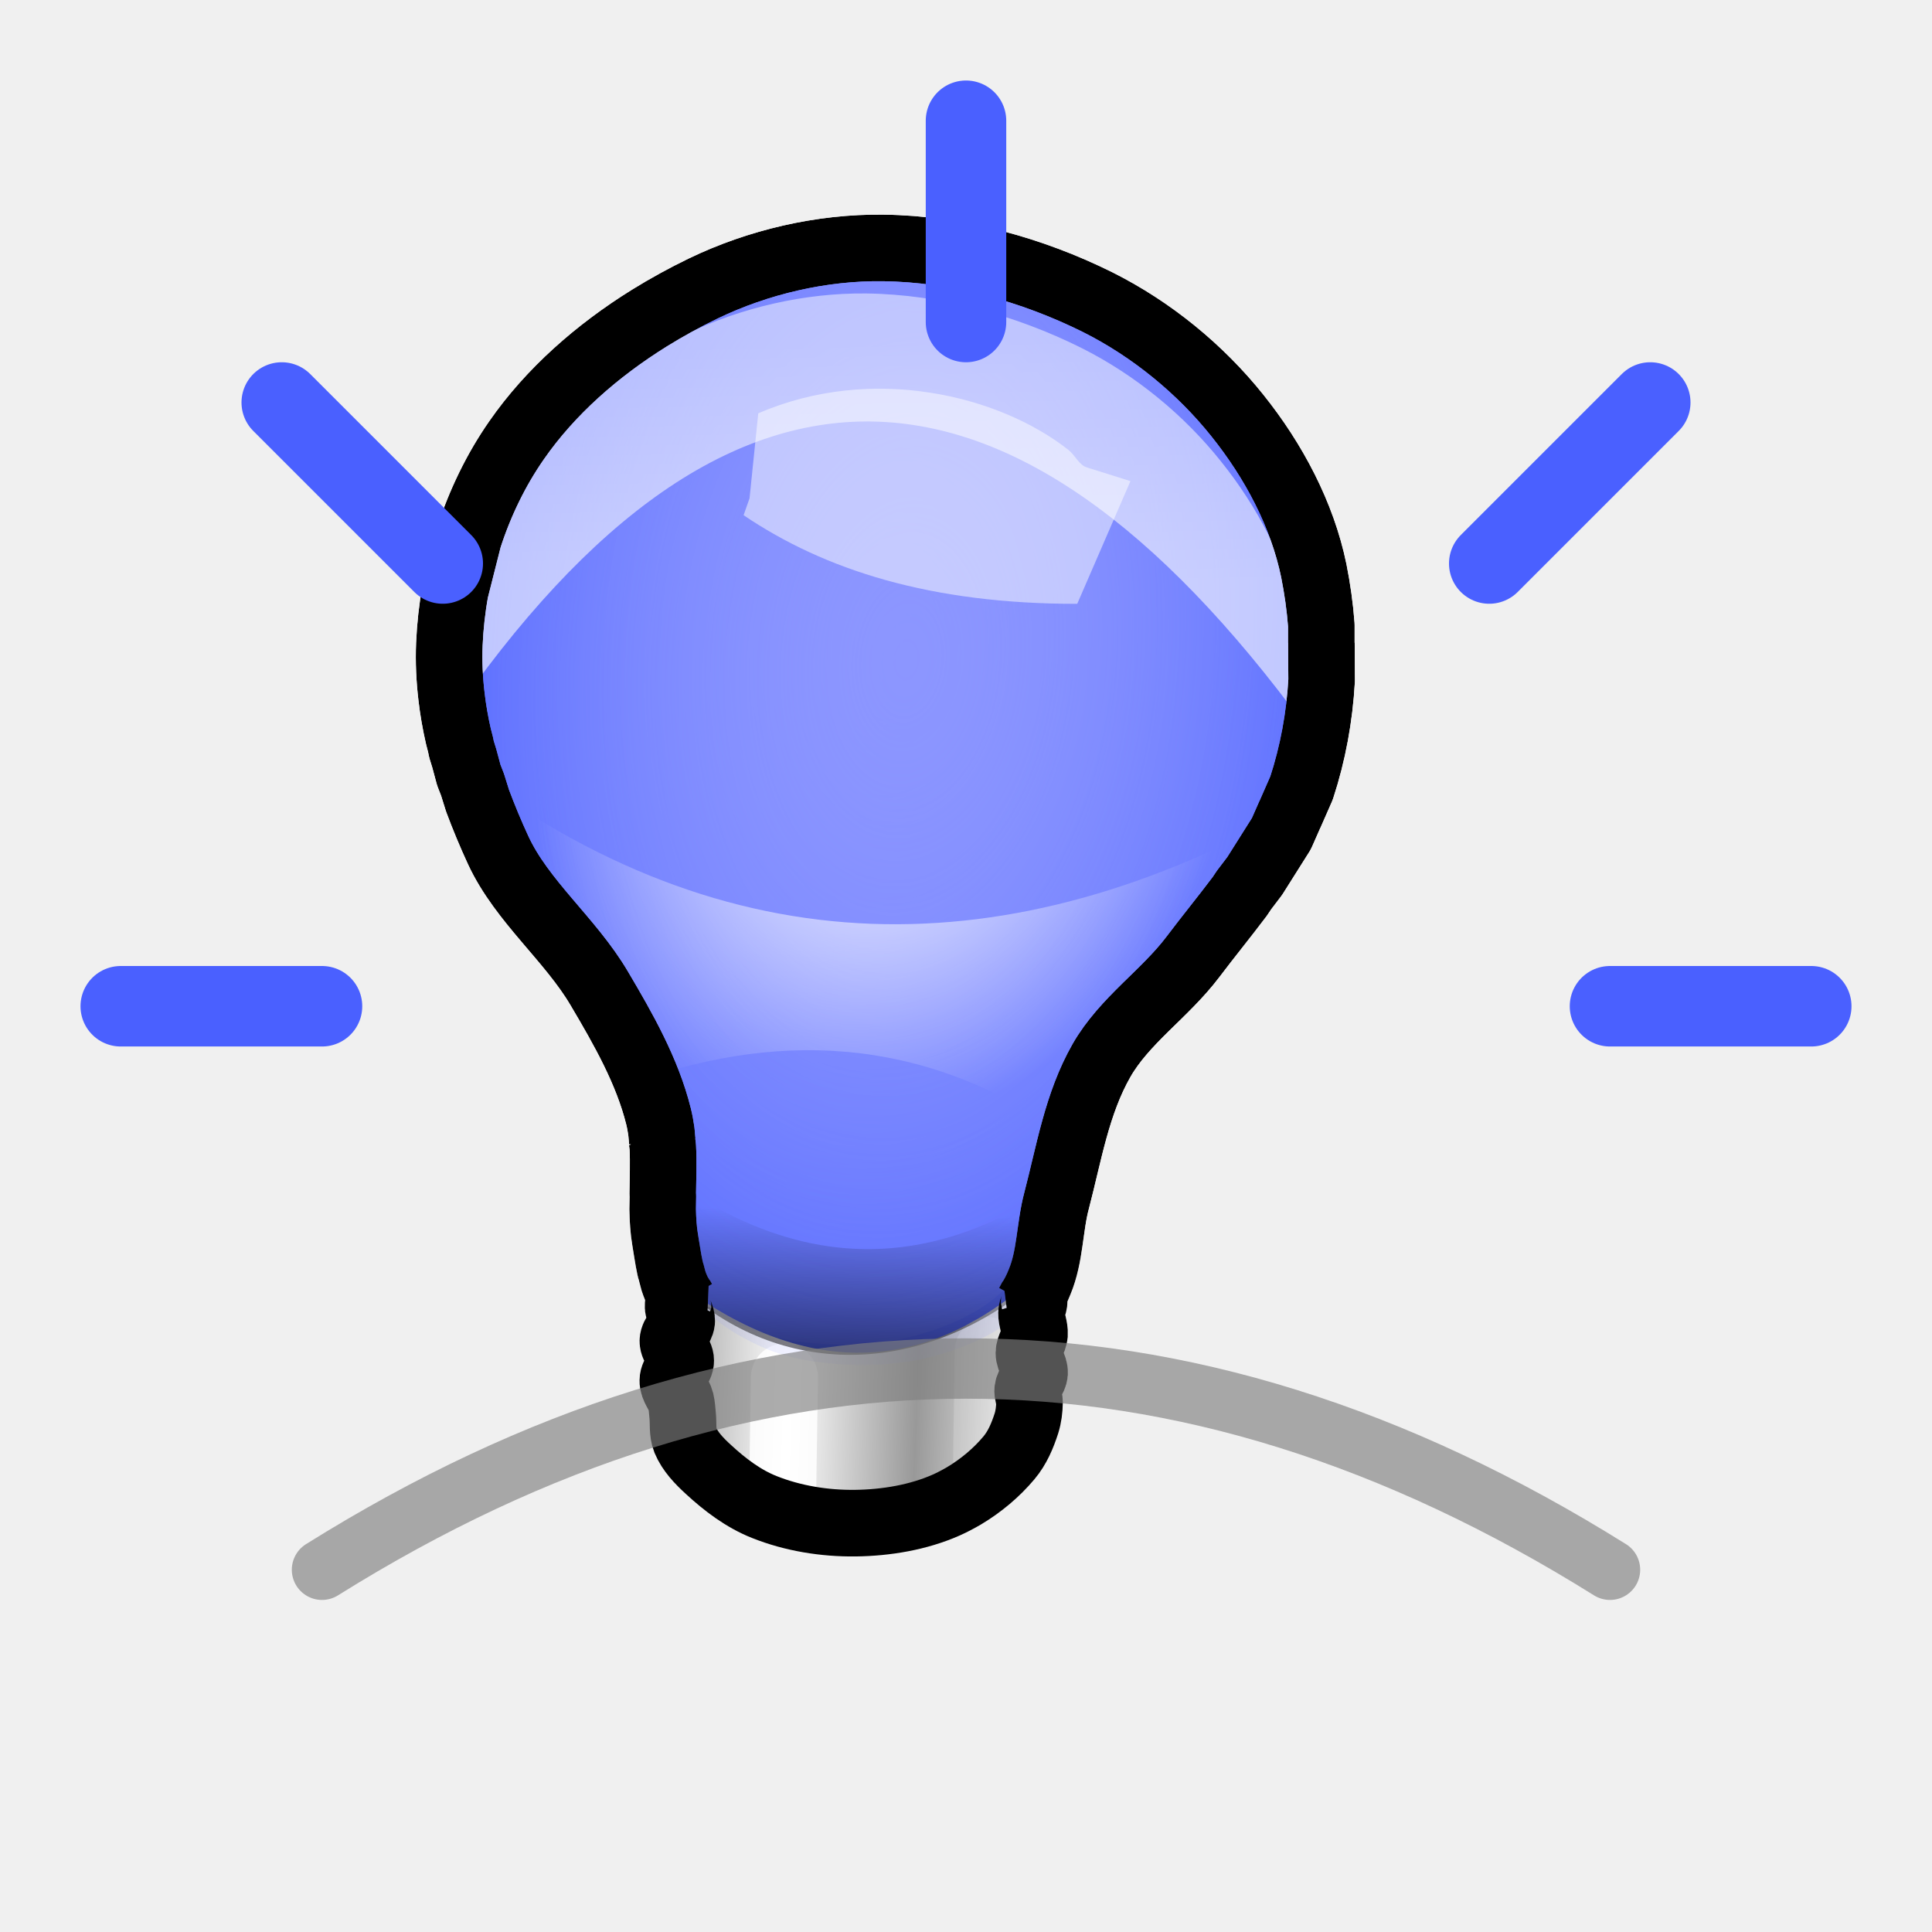
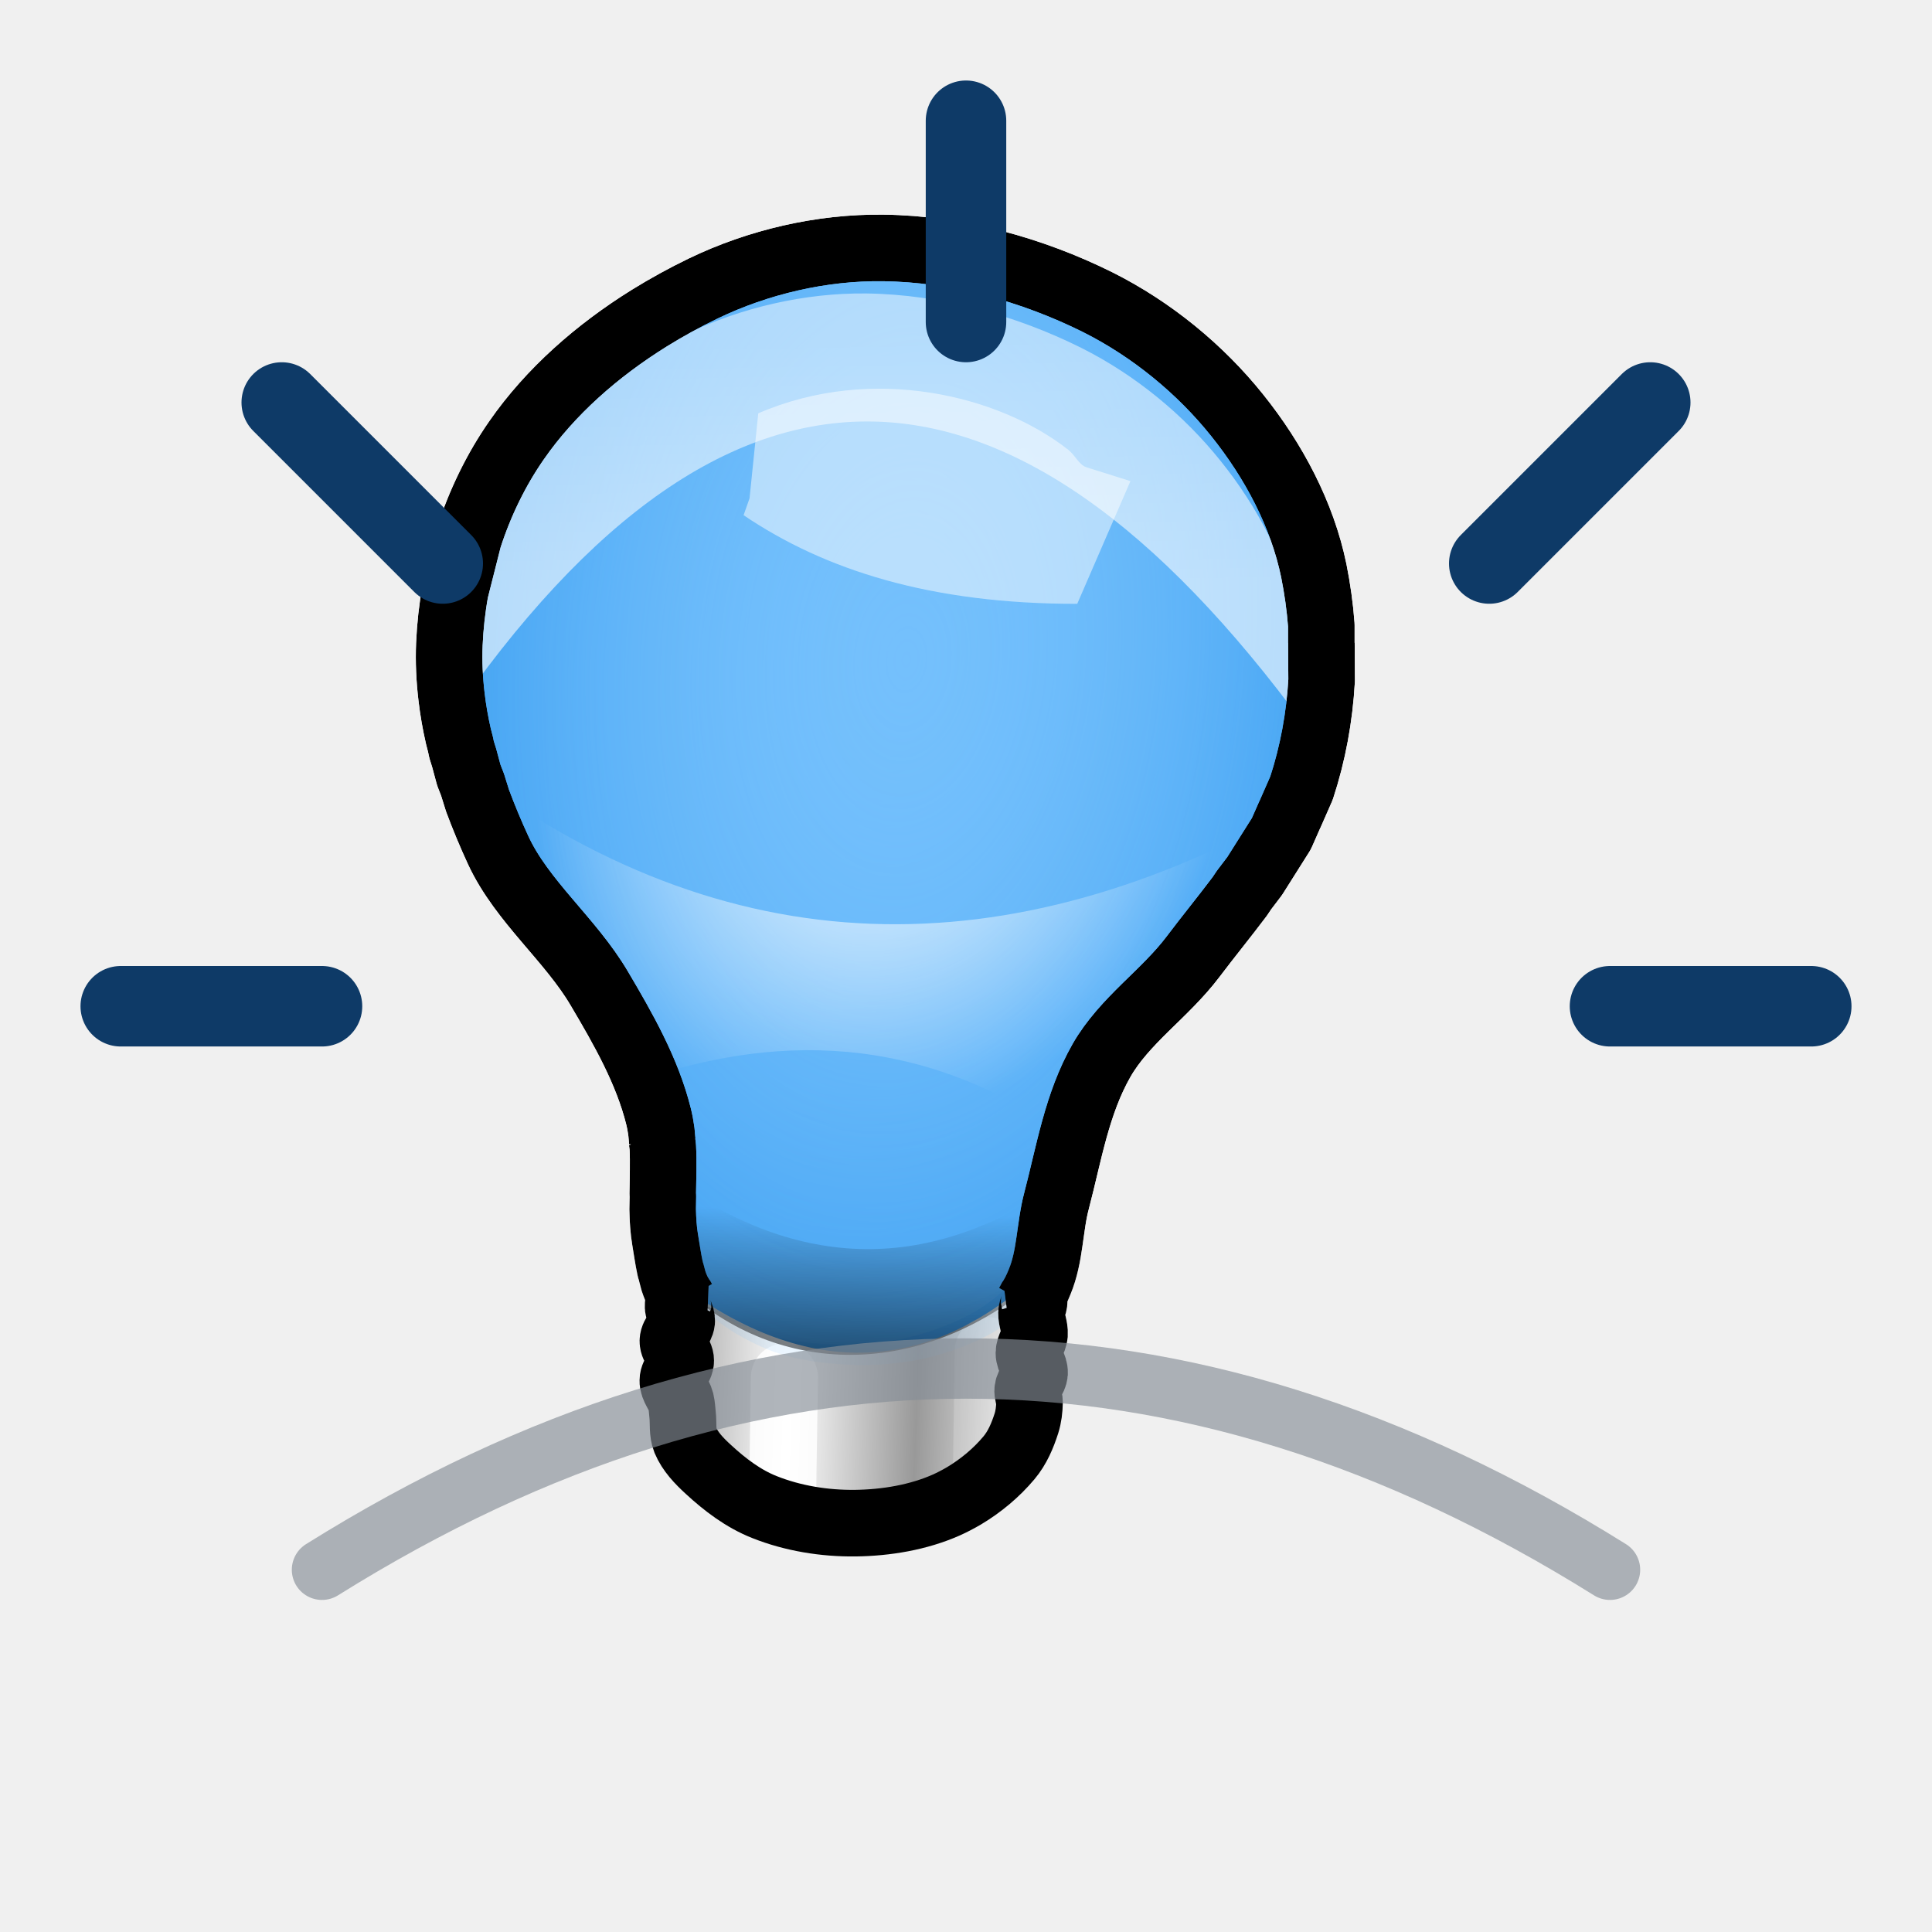
<svg xmlns="http://www.w3.org/2000/svg" width="48" height="48" viewBox="0 0 48 48" role="img" aria-labelledby="title">
  <style>
-     .vt-op{fill:none;stroke:#4a60ff;stroke-width:2;stroke-linecap:round;stroke-linejoin:round}
-     .vt-soft{fill:none;stroke:#7f7f7f;stroke-width:1.5;stroke-linecap:round;stroke-linejoin:round;opacity:.65}
-     .vt-fill{fill:#8c96ff;stroke:#231f20;stroke-width:1.25;stroke-linejoin:round}
-     .vt-node{fill:#fff;stroke:#231f20;stroke-width:1.4}
-     .vt-dot{fill:#4a60ff;stroke:#231f20;stroke-width:1}
+     .vt-op{fill:none;stroke:#0e3a67;stroke-width:2;stroke-linecap:round;stroke-linejoin:round}
+     .vt-soft{fill:none;stroke:#868e96;stroke-width:1.5;stroke-linecap:round;stroke-linejoin:round;opacity:.65}
+     .vt-fill{fill:#74c0fc;stroke:#0e3a67;stroke-width:1.25;stroke-linejoin:round}
+     .vt-node{fill:#d0ebff;stroke:#0e3a67;stroke-width:1.4}
+     .vt-dot{fill:#339af0;stroke:#0e3a67;stroke-width:1}
  </style>
  <svg fill="none" fill-rule="evenodd" stroke="black" stroke-width="0.501" stroke-linejoin="bevel" stroke-miterlimit="10" font-family="Times New Roman" font-size="16" style="font-variant-ligatures:none" version="1.1" overflow="visible" width="40" height="40" viewBox="0 -36 36 36" x="2" y="2">
    <defs>
      <linearGradient id="LinearGradient" gradientUnits="userSpaceOnUse" x1="0" y1="0" x2="6.96" y2="0" gradientTransform="translate(13.796 6.512) rotate(-2.37121) skewX(0.283504) scale(0.5)" spreadMethod="reflect">
        <stop offset="0" stop-color="#000000" />
        <stop offset="0.1" stop-color="#101010" />
        <stop offset="0.2" stop-color="#2b2b2b" />
        <stop offset="0.3" stop-color="#5c5c5c" />
        <stop offset="0.4" stop-color="#adadad" />
        <stop offset="0.5" stop-color="#d1d1d1" />
        <stop offset="0.6" stop-color="#e3e3e3" />
        <stop offset="0.7" stop-color="#eeeeee" />
        <stop offset="0.8" stop-color="#f6f6f6" />
        <stop offset="0.9" stop-color="#fbfbfb" />
        <stop offset="1" stop-color="#ffffff" />
      </linearGradient>
      <linearGradient id="LinearGradient_1" gradientUnits="userSpaceOnUse" x1="0" y1="0" x2="6.969" y2="0" gradientTransform="translate(13.625 6.299) rotate(-2.39313) skewX(0.277748) scale(0.5)" spreadMethod="reflect">
        <stop offset="0" stop-color="#000000" />
        <stop offset="0.1" stop-color="#101010" />
        <stop offset="0.2" stop-color="#2b2b2b" />
        <stop offset="0.3" stop-color="#5c5c5c" />
        <stop offset="0.4" stop-color="#adadad" />
        <stop offset="0.5" stop-color="#d1d1d1" />
        <stop offset="0.6" stop-color="#e3e3e3" />
        <stop offset="0.7" stop-color="#eeeeee" />
        <stop offset="0.8" stop-color="#f6f6f6" />
        <stop offset="0.9" stop-color="#fbfbfb" />
        <stop offset="1" stop-color="#ffffff" />
      </linearGradient>
      <linearGradient id="LinearGradient_2" gradientUnits="userSpaceOnUse" x1="0" y1="0" x2="-5.766" y2="0.188" gradientTransform="translate(18.693 6.391) scale(0.5)" spreadMethod="reflect">
        <stop offset="0" stop-color="#999999" />
        <stop offset="1" stop-color="#ffffff" />
      </linearGradient>
      <radialGradient id="RadialGradient" gradientUnits="userSpaceOnUse" cx="0" cy="0" r="11.408" gradientTransform="translate(18.052 23.509) rotate(175.395) scale(1 1.6136)">
        <stop offset="0" stop-color="#ffffff" />
        <stop offset="1" stop-color="#000000" />
      </radialGradient>
      <radialGradient id="RadialGradient_1" gradientUnits="userSpaceOnUse" cx="0" cy="0" r="11.408" gradientTransform="translate(18.469 23.051) rotate(175.395) scale(1 1.6136)">
        <stop offset="0" stop-color="#ffffff" />
        <stop offset="1" stop-color="#000000" />
      </radialGradient>
      <linearGradient id="LinearGradient_3" gradientUnits="userSpaceOnUse" x1="0" y1="0" x2="0.193" y2="6.176" gradientTransform="translate(17.407 4.526)">
        <stop offset="0" stop-color="#ffffff" />
        <stop offset="1" stop-color="#000000" />
      </linearGradient>
      <radialGradient id="RadialGradient_2" gradientUnits="userSpaceOnUse" cx="0" cy="0" r="8.888" gradientTransform="translate(18.064 21.151) rotate(63.0371) scale(1 0.85441)">
        <stop offset="0" stop-color="#ffffff" />
        <stop offset="1" stop-color="#000000" />
      </radialGradient>
      <linearGradient id="LinearGradient_4" gradientUnits="userSpaceOnUse" x1="0" y1="0" x2="0.092" y2="-5.497" gradientTransform="translate(18.064 30.151)">
        <stop offset="0" stop-color="#7f7f7f" />
        <stop offset="1" stop-color="#999999" />
      </linearGradient>
      <linearGradient id="LinearGradient_5" gradientUnits="userSpaceOnUse" x1="0" y1="0" x2="3.401" y2="0" gradientTransform="translate(16.926 7.692) rotate(87.3714) skewX(-0.289639)">
        <stop offset="0" stop-color="#ffffff" />
        <stop offset="1" stop-color="#000000" />
      </linearGradient>
    </defs>
    <g id="Layer 1" transform="scale(1 -1)">
-       <path d="M 13.232,10.228 C 13.079,11.133 13.305,12.086 13.084,12.981 C 12.834,13.988 12.3,14.922 11.77,15.825 C 11.13,16.916 10.051,17.761 9.524,18.903 C 8.863,20.336 8.374,21.923 8.44,23.486 C 8.51,25.067 9.016,26.699 9.934,28.02 C 10.933,29.462 12.451,30.609 14.073,31.392 C 15.293,31.983 16.703,32.313 18.073,32.296 C 19.714,32.276 21.377,31.814 22.829,31.09 C 24.033,30.488 25.109,29.599 25.929,28.574 C 26.741,27.56 27.374,26.363 27.629,25.117 C 27.954,23.531 27.86,21.821 27.356,20.28 C 26.897,18.883 25.845,17.719 24.948,16.528 C 24.333,15.717 23.419,15.103 22.917,14.225 C 22.371,13.268 22.195,12.159 21.919,11.105 C 21.761,10.511 21.782,9.871 21.544,9.302 C 21.408,8.973 21.223,8.643 20.953,8.397 C 20.489,7.986 19.882,7.716 19.275,7.531 C 18.615,7.326 17.899,7.256 17.204,7.282 C 16.538,7.311 15.852,7.405 15.252,7.672 C 14.624,7.952 14.004,8.346 13.624,8.894 C 13.355,9.281 13.311,9.772 13.232,10.228 Z" fill="#4a60ff" stroke="none" stroke-width="0" marker-start="none" marker-end="none" />
+       <path d="M 13.232,10.228 C 13.079,11.133 13.305,12.086 13.084,12.981 C 12.834,13.988 12.3,14.922 11.77,15.825 C 11.13,16.916 10.051,17.761 9.524,18.903 C 8.863,20.336 8.374,21.923 8.44,23.486 C 8.51,25.067 9.016,26.699 9.934,28.02 C 10.933,29.462 12.451,30.609 14.073,31.392 C 15.293,31.983 16.703,32.313 18.073,32.296 C 19.714,32.276 21.377,31.814 22.829,31.09 C 24.033,30.488 25.109,29.599 25.929,28.574 C 26.741,27.56 27.374,26.363 27.629,25.117 C 27.954,23.531 27.86,21.821 27.356,20.28 C 26.897,18.883 25.845,17.719 24.948,16.528 C 24.333,15.717 23.419,15.103 22.917,14.225 C 22.371,13.268 22.195,12.159 21.919,11.105 C 21.761,10.511 21.782,9.871 21.544,9.302 C 21.408,8.973 21.223,8.643 20.953,8.397 C 20.489,7.986 19.882,7.716 19.275,7.531 C 18.615,7.326 17.899,7.256 17.204,7.282 C 16.538,7.311 15.852,7.405 15.252,7.672 C 14.624,7.952 14.004,8.346 13.624,8.894 C 13.355,9.281 13.311,9.772 13.232,10.228 Z" fill="#339af0" stroke="none" stroke-width="0" marker-start="none" marker-end="none" />
      <path d="M 13.89,5.674 C 14.342,5.396 14.545,5.133 14.935,4.965 C 15.561,4.695 16.258,4.548 16.947,4.52 C 17.593,4.499 18.249,4.606 18.861,4.802 C 19.288,4.937 19.691,5.145 20.047,5.405 C 20.297,5.586 20.439,5.714 20.696,6.061 C 20.745,6.127 20.831,5.998 20.845,5.934 C 20.886,5.737 20.692,5.553 20.563,5.396 C 20.333,5.115 20.036,4.879 19.71,4.706 C 19.281,4.483 18.795,4.35 18.309,4.29 C 17.443,4.182 16.536,4.189 15.687,4.388 C 15.192,4.502 14.717,4.713 14.305,5 C 14.133,5.118 14.015,5.224 13.873,5.447 C 13.819,5.529 13.802,5.73 13.89,5.674 Z" stroke="none" stroke-width="0" marker-start="none" marker-end="none" fill="url(#LinearGradient)" />
      <path d="M 13.72,5.46 C 14.172,5.181 14.375,4.916 14.764,4.749 C 15.391,4.479 16.091,4.332 16.781,4.301 C 17.427,4.282 18.082,4.392 18.694,4.586 C 19.126,4.722 19.53,4.927 19.885,5.19 C 20.133,5.37 20.277,5.5 20.534,5.844 C 20.582,5.915 20.669,5.782 20.684,5.72 C 20.723,5.52 20.531,5.336 20.398,5.181 C 20.17,4.899 19.874,4.662 19.55,4.49 C 19.12,4.267 18.629,4.131 18.144,4.075 C 17.275,3.965 16.367,3.976 15.52,4.171 C 15.022,4.282 14.547,4.499 14.136,4.78 C 13.964,4.902 13.848,5.009 13.704,5.232 C 13.648,5.314 13.631,5.514 13.72,5.46 Z" stroke="none" stroke-width="0" marker-start="none" marker-end="none" fill="url(#LinearGradient_1)" />
      <path d="M 19.646,4.454 C 19.516,4.382 19.387,4.317 19.248,4.251 C 18.625,3.975 17.911,3.856 17.216,3.848 C 16.526,3.84 15.817,3.953 15.177,4.204 C 14.706,4.395 14.291,4.712 13.928,5.049 C 13.718,5.239 13.515,5.447 13.411,5.704 C 13.34,5.879 13.372,6.077 13.349,6.268 C 13.337,6.373 13.334,6.474 13.31,6.577 C 13.27,6.737 13.123,6.875 13.129,7.042 C 13.129,7.2 13.307,7.327 13.307,7.488 C 13.307,7.645 13.126,7.77 13.132,7.925 C 13.134,8.083 13.315,8.204 13.33,8.365 C 13.34,8.487 13.236,8.604 13.247,8.723 C 13.253,8.776 13.259,8.839 13.281,8.889 L 13.304,8.921 L 13.262,8.988 C 13.214,9.079 13.177,9.177 13.143,9.273 C 15.995,7.038 18.735,6.93 21.344,9.251 C 21.31,9.169 21.273,9.087 21.231,9.005 L 21.172,8.898 L 21.211,8.864 C 21.246,8.762 21.161,8.652 21.161,8.551 C 21.158,8.39 21.243,8.232 21.226,8.071 C 21.211,7.925 21.104,7.8 21.104,7.654 C 21.104,7.505 21.24,7.363 21.229,7.208 C 21.22,7.075 21.093,6.971 21.079,6.836 C 21.062,6.742 21.116,6.649 21.116,6.554 C 21.116,6.396 21.096,6.232 21.045,6.08 C 20.958,5.809 20.845,5.533 20.652,5.307 C 20.376,4.98 20.032,4.686 19.646,4.454 Z M 21.096,8.762 L 21.172,8.898 L 21.169,8.904 L 21.096,8.762 Z M 13.355,8.841 L 13.307,8.924 L 13.304,8.921 L 13.355,8.841 Z" stroke="none" stroke-width="1.473" marker-start="none" marker-end="none" fill="url(#LinearGradient_2)" />
      <path d="M 15.696,4.164 L 15.74,7.006" fill="none" stroke-opacity="0.855" stroke="#ffffff" stroke-linecap="round" stroke-width="1.5" stroke-linejoin="round" fill-opacity="0.855" />
      <path d="M 20.255,4.755 L 20.299,7.597" fill="none" stroke-opacity="0.18" stroke="#ffffff" stroke-linecap="round" stroke-width="1.5" stroke-linejoin="round" fill-opacity="0.18" />
      <mask id="TranspMask">
        <rect x="-10%" y="-10%" width="120%" height="120%" fill="url(#RadialGradient)" stroke="none" />
      </mask>
-       <path d="M 12.815,10.688 C 12.662,11.593 12.889,12.545 12.667,13.439 C 12.417,14.446 11.884,15.381 11.354,16.284 C 10.714,17.374 9.635,18.219 9.108,19.361 C 8.447,20.794 7.958,22.381 8.024,23.944 C 8.094,25.526 8.6,27.157 9.518,28.478 C 10.518,29.92 12.035,31.067 13.656,31.851 C 14.877,32.442 16.287,32.771 17.657,32.753 C 19.298,32.734 20.961,32.273 22.413,31.548 C 23.617,30.946 24.693,30.057 25.513,29.032 C 26.325,28.018 26.958,26.822 27.213,25.576 C 27.537,23.99 27.443,22.281 26.939,20.739 C 26.48,19.342 25.429,18.178 24.531,16.987 C 23.915,16.175 23.003,15.562 22.5,14.684 C 21.954,13.727 21.779,12.618 21.503,11.564 C 21.344,10.97 21.365,10.33 21.128,9.762 C 20.991,9.432 20.807,9.102 20.537,8.856 C 20.072,8.446 19.466,8.175 18.859,7.99 C 18.199,7.785 17.483,7.715 16.788,7.741 C 16.122,7.77 15.436,7.864 14.836,8.132 C 14.208,8.412 13.588,8.805 13.208,9.353 C 12.938,9.739 12.894,10.231 12.815,10.688 Z" fill="#8c96ff" stroke="none" stroke-width="0" marker-start="none" marker-end="none" mask="url(#TranspMask)" />
+       <path d="M 12.815,10.688 C 12.662,11.593 12.889,12.545 12.667,13.439 C 12.417,14.446 11.884,15.381 11.354,16.284 C 10.714,17.374 9.635,18.219 9.108,19.361 C 8.447,20.794 7.958,22.381 8.024,23.944 C 8.094,25.526 8.6,27.157 9.518,28.478 C 10.518,29.92 12.035,31.067 13.656,31.851 C 14.877,32.442 16.287,32.771 17.657,32.753 C 19.298,32.734 20.961,32.273 22.413,31.548 C 23.617,30.946 24.693,30.057 25.513,29.032 C 26.325,28.018 26.958,26.822 27.213,25.576 C 27.537,23.99 27.443,22.281 26.939,20.739 C 26.48,19.342 25.429,18.178 24.531,16.987 C 23.915,16.175 23.003,15.562 22.5,14.684 C 21.954,13.727 21.779,12.618 21.503,11.564 C 21.344,10.97 21.365,10.33 21.128,9.762 C 20.991,9.432 20.807,9.102 20.537,8.856 C 20.072,8.446 19.466,8.175 18.859,7.99 C 18.199,7.785 17.483,7.715 16.788,7.741 C 16.122,7.77 15.436,7.864 14.836,8.132 C 14.208,8.412 13.588,8.805 13.208,9.353 C 12.938,9.739 12.894,10.231 12.815,10.688 Z" fill="#74c0fc" stroke="none" stroke-width="0" marker-start="none" marker-end="none" mask="url(#TranspMask)" />
      <mask id="TranspMask_1">
        <rect x="-10%" y="-10%" width="120%" height="120%" fill="url(#RadialGradient_1)" stroke="none" />
      </mask>
-       <path d="M 13.232,10.23 C 13.079,11.135 13.306,12.087 13.084,12.981 C 12.834,13.988 12.301,14.923 11.771,15.826 C 11.131,16.916 10.052,17.761 9.525,18.903 C 8.864,20.336 8.375,21.923 8.441,23.486 C 8.511,25.068 9.017,26.699 9.935,28.02 C 10.935,29.462 12.452,30.609 14.073,31.393 C 15.294,31.984 16.704,32.313 18.074,32.295 C 19.715,32.276 21.378,31.815 22.83,31.09 C 24.034,30.488 25.11,29.599 25.93,28.574 C 26.742,27.56 27.375,26.364 27.63,25.118 C 27.954,23.532 27.86,21.823 27.356,20.281 C 26.897,18.884 25.846,17.72 24.948,16.529 C 24.332,15.717 23.42,15.104 22.917,14.226 C 22.371,13.269 22.196,12.16 21.92,11.106 C 21.761,10.512 21.782,9.872 21.545,9.304 C 21.408,8.974 21.224,8.644 20.954,8.398 C 20.489,7.988 19.883,7.717 19.276,7.532 C 18.616,7.327 17.9,7.257 17.205,7.283 C 16.539,7.312 15.853,7.406 15.253,7.674 C 14.625,7.954 14.005,8.347 13.625,8.895 C 13.355,9.281 13.311,9.773 13.232,10.23 Z" fill="#8c96ff" stroke="none" stroke-width="0" marker-start="none" marker-end="none" mask="url(#TranspMask_1)" />
+       <path d="M 13.232,10.23 C 13.079,11.135 13.306,12.087 13.084,12.981 C 12.834,13.988 12.301,14.923 11.771,15.826 C 11.131,16.916 10.052,17.761 9.525,18.903 C 8.864,20.336 8.375,21.923 8.441,23.486 C 8.511,25.068 9.017,26.699 9.935,28.02 C 10.935,29.462 12.452,30.609 14.073,31.393 C 15.294,31.984 16.704,32.313 18.074,32.295 C 19.715,32.276 21.378,31.815 22.83,31.09 C 24.034,30.488 25.11,29.599 25.93,28.574 C 26.742,27.56 27.375,26.364 27.63,25.118 C 27.954,23.532 27.86,21.823 27.356,20.281 C 26.897,18.884 25.846,17.72 24.948,16.529 C 24.332,15.717 23.42,15.104 22.917,14.226 C 22.371,13.269 22.196,12.16 21.92,11.106 C 21.761,10.512 21.782,9.872 21.545,9.304 C 21.408,8.974 21.224,8.644 20.954,8.398 C 20.489,7.988 19.883,7.717 19.276,7.532 C 18.616,7.327 17.9,7.257 17.205,7.283 C 16.539,7.312 15.853,7.406 15.253,7.674 C 14.625,7.954 14.005,8.347 13.625,8.895 C 13.355,9.281 13.311,9.773 13.232,10.23 Z" fill="#74c0fc" stroke="none" stroke-width="0" marker-start="none" marker-end="none" mask="url(#TranspMask_1)" />
      <mask id="TranspMask_2">
        <rect x="-10%" y="-10%" width="120%" height="120%" fill="url(#LinearGradient_3)" stroke="none" />
      </mask>
      <path d="M 13.432,9.02 C 13.438,9.073 13.444,9.136 13.466,9.186 L 13.489,9.218 L 13.447,9.285 C 13.399,9.376 13.362,9.474 13.328,9.57 L 13.28,9.759 L 13.272,9.779 L 13.266,9.819 L 13.252,9.867 C 13.207,10.07 13.179,10.278 13.141,10.481 C 13.108,10.71 13.094,10.935 13.088,11.17 L 13.094,11.468 L 13.091,11.519 C 16.09,9.332 19.027,9.36 21.904,11.364 C 21.825,11.063 21.794,10.752 21.744,10.442 C 21.704,10.14 21.648,9.835 21.529,9.548 C 21.495,9.466 21.458,9.384 21.416,9.302 L 21.357,9.195 L 21.396,9.161 C 18.78,6.948 15.612,7.006 13.432,9.02 Z M 21.281,9.059 L 21.357,9.195 L 21.354,9.201 L 21.281,9.059 Z M 13.54,9.138 L 13.492,9.221 L 13.489,9.218 L 13.54,9.138 Z" stroke="none" fill="#000000" stroke-width="1.473" marker-start="none" marker-end="none" mask="url(#TranspMask_2)" />
      <mask id="TranspMask_3">
        <rect x="-10%" y="-10%" width="120%" height="120%" fill="url(#RadialGradient_2)" stroke="none" />
      </mask>
      <path d="M 12.413,13.607 C 12.153,14.183 11.832,14.738 11.511,15.283 C 10.868,16.378 9.779,17.232 9.246,18.38 C 9.082,18.739 8.925,19.111 8.786,19.484 L 8.673,19.845 L 8.589,20.057 L 8.487,20.438 L 8.425,20.637 L 8.405,20.739 C 14.475,16.088 20.797,16.126 27.23,19.766 L 26.974,19.182 L 26.974,19.182 L 26.914,19.049 L 26.782,18.753 L 26.774,18.736 L 26.181,17.799 L 25.944,17.489 L 25.848,17.34 C 25.501,16.886 25.143,16.437 24.802,15.991 C 24.495,15.58 24.108,15.218 23.732,14.854 C 23.363,14.485 23.008,14.113 22.756,13.673 C 22.507,13.238 22.58,12.015 22.194,12.296 C 19.127,14.533 15.85,14.825 12.413,13.607 Z" stroke="none" fill="#ffffff" stroke-width="1.473" marker-start="none" marker-end="none" mask="url(#TranspMask_3)" />
      <mask id="TranspMask_4">
        <rect x="-10%" y="-10%" width="120%" height="120%" fill="url(#LinearGradient_4)" stroke="none" />
      </mask>
      <path d="M 7.906,21.189 C 7.861,21.58 7.841,21.975 7.858,22.37 C 7.875,22.765 7.918,23.168 7.99,23.563 L 8.261,24.635 L 8.29,24.748 C 8.54,25.524 8.902,26.27 9.361,26.934 C 10.117,28.023 11.17,28.944 12.338,29.668 C 12.728,29.911 13.13,30.131 13.54,30.331 C 14.767,30.921 16.191,31.254 17.571,31.238 C 19.225,31.217 20.906,30.754 22.373,30.024 C 23.583,29.418 24.669,28.526 25.496,27.49 C 26.314,26.472 26.954,25.265 27.211,24.012 C 27.29,23.611 27.349,23.206 27.38,22.796 L 27.38,22.395 L 27.383,22.395 L 27.386,21.823 L 27.386,21.561 C 20.787,30.572 14.286,30.846 7.906,21.189 Z" stroke-opacity="0.498" stroke="none" fill="#ffffff" stroke-width="1.473" marker-start="none" marker-end="none" mask="url(#TranspMask_4)" />
      <path d="M 15.155,28.558 C 17.703,29.66 20.538,28.961 22.086,27.743 C 22.242,27.624 22.323,27.398 22.513,27.345 L 23.477,27.042 L 22.287,24.298 C 19.017,24.295 16.644,25.051 14.827,26.28 L 14.96,26.658 L 15.155,28.558 Z" stroke-opacity="0.498" fill="#ffffff" stroke="none" stroke-width="0" marker-start="none" marker-end="none" fill-opacity="0.498" />
      <mask id="TranspMask_5">
        <rect x="-10%" y="-10%" width="120%" height="120%" fill="url(#LinearGradient_5)" stroke="none" />
        <path d="M 19.752,4.351 C 19.623,4.276 19.494,4.208 19.358,4.147 C 18.732,3.87 18.017,3.751 17.325,3.742 C 16.636,3.734 15.929,3.848 15.292,4.102 C 14.819,4.289 14.406,4.605 14.04,4.943 C 13.833,5.132 13.63,5.343 13.525,5.596 C 13.454,5.772 13.484,5.97 13.463,6.162 C 13.452,6.261 13.449,6.366 13.424,6.469 C 13.384,6.628 13.24,6.767 13.245,6.932 C 13.245,7.089 13.422,7.218 13.421,7.378 C 13.422,7.533 13.243,7.659 13.246,7.816 C 13.25,7.973 13.427,8.095 13.443,8.255 C 13.453,8.376 13.352,8.491 13.362,8.612 C 13.366,8.666 13.373,8.725 13.396,8.777 L 13.42,8.809 L 13.377,8.878 C 13.329,8.969 13.291,9.063 13.259,9.16 L 13.208,9.353 L 13.199,9.373 L 13.192,9.409 L 13.18,9.458 C 13.136,9.661 13.109,9.87 13.074,10.07 C 13.035,10.296 13.022,10.528 13.017,10.76 L 13.022,11.056 L 13.019,11.109 C 13.023,11.459 13.039,11.809 13.02,12.152 L 13.004,12.281 L 13.009,12.277 L 12.989,12.497 C 12.973,12.61 12.953,12.724 12.925,12.837 C 12.673,13.85 12.137,14.79 11.601,15.696 C 10.957,16.792 9.87,17.644 9.339,18.79 C 9.173,19.149 9.018,19.521 8.878,19.896 L 8.766,20.255 L 8.683,20.467 L 8.581,20.846 L 8.519,21.046 L 8.498,21.15 L 8.45,21.336 C 8.383,21.628 8.331,21.924 8.297,22.217 C 8.25,22.61 8.232,23.005 8.248,23.398 C 8.265,23.795 8.309,24.196 8.381,24.594 L 8.651,25.661 L 8.68,25.774 C 8.931,26.551 9.29,27.295 9.752,27.958 C 10.507,29.045 11.555,29.964 12.722,30.689 C 13.111,30.93 13.513,31.15 13.921,31.348 C 15.15,31.941 16.57,32.274 17.95,32.256 C 19.603,32.236 21.279,31.772 22.743,31.044 C 23.953,30.438 25.039,29.545 25.864,28.514 C 26.681,27.496 27.32,26.29 27.577,25.039 C 27.657,24.638 27.715,24.232 27.745,23.823 L 27.745,23.422 L 27.747,23.423 L 27.75,22.852 L 27.752,22.588 C 27.706,21.767 27.556,20.952 27.302,20.178 L 27.044,19.591 L 27.043,19.592 L 26.984,19.458 L 26.854,19.163 L 26.845,19.147 L 26.255,18.212 L 26.017,17.899 L 25.919,17.753 C 25.575,17.296 25.213,16.853 24.875,16.405 C 24.565,15.995 24.181,15.635 23.809,15.271 C 23.438,14.905 23.082,14.53 22.83,14.088 C 22.28,13.126 22.103,12.011 21.825,10.951 C 21.745,10.653 21.712,10.343 21.666,10.036 C 21.622,9.73 21.566,9.425 21.447,9.139 C 21.415,9.056 21.376,8.973 21.335,8.891 L 21.278,8.791 L 21.317,8.751 C 21.349,8.651 21.265,8.544 21.265,8.442 C 21.262,8.279 21.343,8.122 21.332,7.961 C 21.318,7.818 21.209,7.691 21.207,7.546 C 21.206,7.393 21.341,7.253 21.333,7.097 C 21.324,6.967 21.198,6.862 21.181,6.729 C 21.167,6.635 21.22,6.54 21.22,6.447 C 21.218,6.287 21.199,6.125 21.151,5.973 C 21.063,5.7 20.949,5.426 20.759,5.201 C 20.481,4.87 20.136,4.58 19.752,4.351 Z M 21.199,8.653 L 21.278,8.791 L 21.274,8.795 L 21.199,8.653 Z M 13.469,8.729 L 13.422,8.814 L 13.42,8.809 L 13.469,8.729 Z" stroke-width="1.489" stroke="#ffffff" marker-start="none" marker-end="none" fill="none" />
      </mask>
      <path d="M 19.752,4.351 C 19.623,4.276 19.494,4.208 19.358,4.147 C 18.732,3.87 18.017,3.751 17.325,3.742 C 16.636,3.734 15.929,3.848 15.292,4.102 C 14.819,4.289 14.406,4.605 14.04,4.943 C 13.833,5.132 13.63,5.343 13.525,5.596 C 13.454,5.772 13.484,5.97 13.463,6.162 C 13.452,6.261 13.449,6.366 13.424,6.469 C 13.384,6.628 13.24,6.767 13.245,6.932 C 13.245,7.089 13.422,7.218 13.421,7.378 C 13.422,7.533 13.243,7.659 13.246,7.816 C 13.25,7.973 13.427,8.095 13.443,8.255 C 13.453,8.376 13.352,8.491 13.362,8.612 C 13.366,8.666 13.373,8.725 13.396,8.777 L 13.42,8.809 L 13.377,8.878 C 13.329,8.969 13.291,9.063 13.259,9.16 L 13.208,9.353 L 13.199,9.373 L 13.192,9.409 L 13.18,9.458 C 13.136,9.661 13.109,9.87 13.074,10.07 C 13.035,10.296 13.022,10.528 13.017,10.76 L 13.022,11.056 L 13.019,11.109 C 13.023,11.459 13.039,11.809 13.02,12.152 L 13.004,12.281 L 13.009,12.277 L 12.989,12.497 C 12.973,12.61 12.953,12.724 12.925,12.837 C 12.673,13.85 12.137,14.79 11.601,15.696 C 10.957,16.792 9.87,17.644 9.339,18.79 C 9.173,19.149 9.018,19.521 8.878,19.896 L 8.766,20.255 L 8.683,20.467 L 8.581,20.846 L 8.519,21.046 L 8.498,21.15 L 8.45,21.336 C 8.383,21.628 8.331,21.924 8.297,22.217 C 8.25,22.61 8.232,23.005 8.248,23.398 C 8.265,23.795 8.309,24.196 8.381,24.594 L 8.651,25.661 L 8.68,25.774 C 8.931,26.551 9.29,27.295 9.752,27.958 C 10.507,29.045 11.555,29.964 12.722,30.689 C 13.111,30.93 13.513,31.15 13.921,31.348 C 15.15,31.941 16.57,32.274 17.95,32.256 C 19.603,32.236 21.279,31.772 22.743,31.044 C 23.953,30.438 25.039,29.545 25.864,28.514 C 26.681,27.496 27.32,26.29 27.577,25.039 C 27.657,24.638 27.715,24.232 27.745,23.823 L 27.745,23.422 L 27.747,23.423 L 27.75,22.852 L 27.752,22.588 C 27.706,21.767 27.556,20.952 27.302,20.178 L 27.044,19.591 L 27.043,19.592 L 26.984,19.458 L 26.854,19.163 L 26.845,19.147 L 26.255,18.212 L 26.017,17.899 L 25.919,17.753 C 25.575,17.296 25.213,16.853 24.875,16.405 C 24.565,15.995 24.181,15.635 23.809,15.271 C 23.438,14.905 23.082,14.53 22.83,14.088 C 22.28,13.126 22.103,12.011 21.825,10.951 C 21.745,10.653 21.712,10.343 21.666,10.036 C 21.622,9.73 21.566,9.425 21.447,9.139 C 21.415,9.056 21.376,8.973 21.335,8.891 L 21.278,8.791 L 21.317,8.751 C 21.349,8.651 21.265,8.544 21.265,8.442 C 21.262,8.279 21.343,8.122 21.332,7.961 C 21.318,7.818 21.209,7.691 21.207,7.546 C 21.206,7.393 21.341,7.253 21.333,7.097 C 21.324,6.967 21.198,6.862 21.181,6.729 C 21.167,6.635 21.22,6.54 21.22,6.447 C 21.218,6.287 21.199,6.125 21.151,5.973 C 21.063,5.7 20.949,5.426 20.759,5.201 C 20.481,4.87 20.136,4.58 19.752,4.351 Z M 21.199,8.653 L 21.278,8.791 L 21.274,8.795 L 21.199,8.653 Z M 13.469,8.729 L 13.422,8.814 L 13.42,8.809 L 13.469,8.729 Z" stroke-width="1.489" stroke="#000000" marker-start="none" marker-end="none" mask="url(#TranspMask_5)" />
    </g>
  </svg>
  <path class="vt-op" d="M24 3V8M7 10L11 14M41 10L37 14M3 25H8M45 25H40" />
  <path class="vt-soft" d="M8 39Q24 29 40 39" />
</svg>
